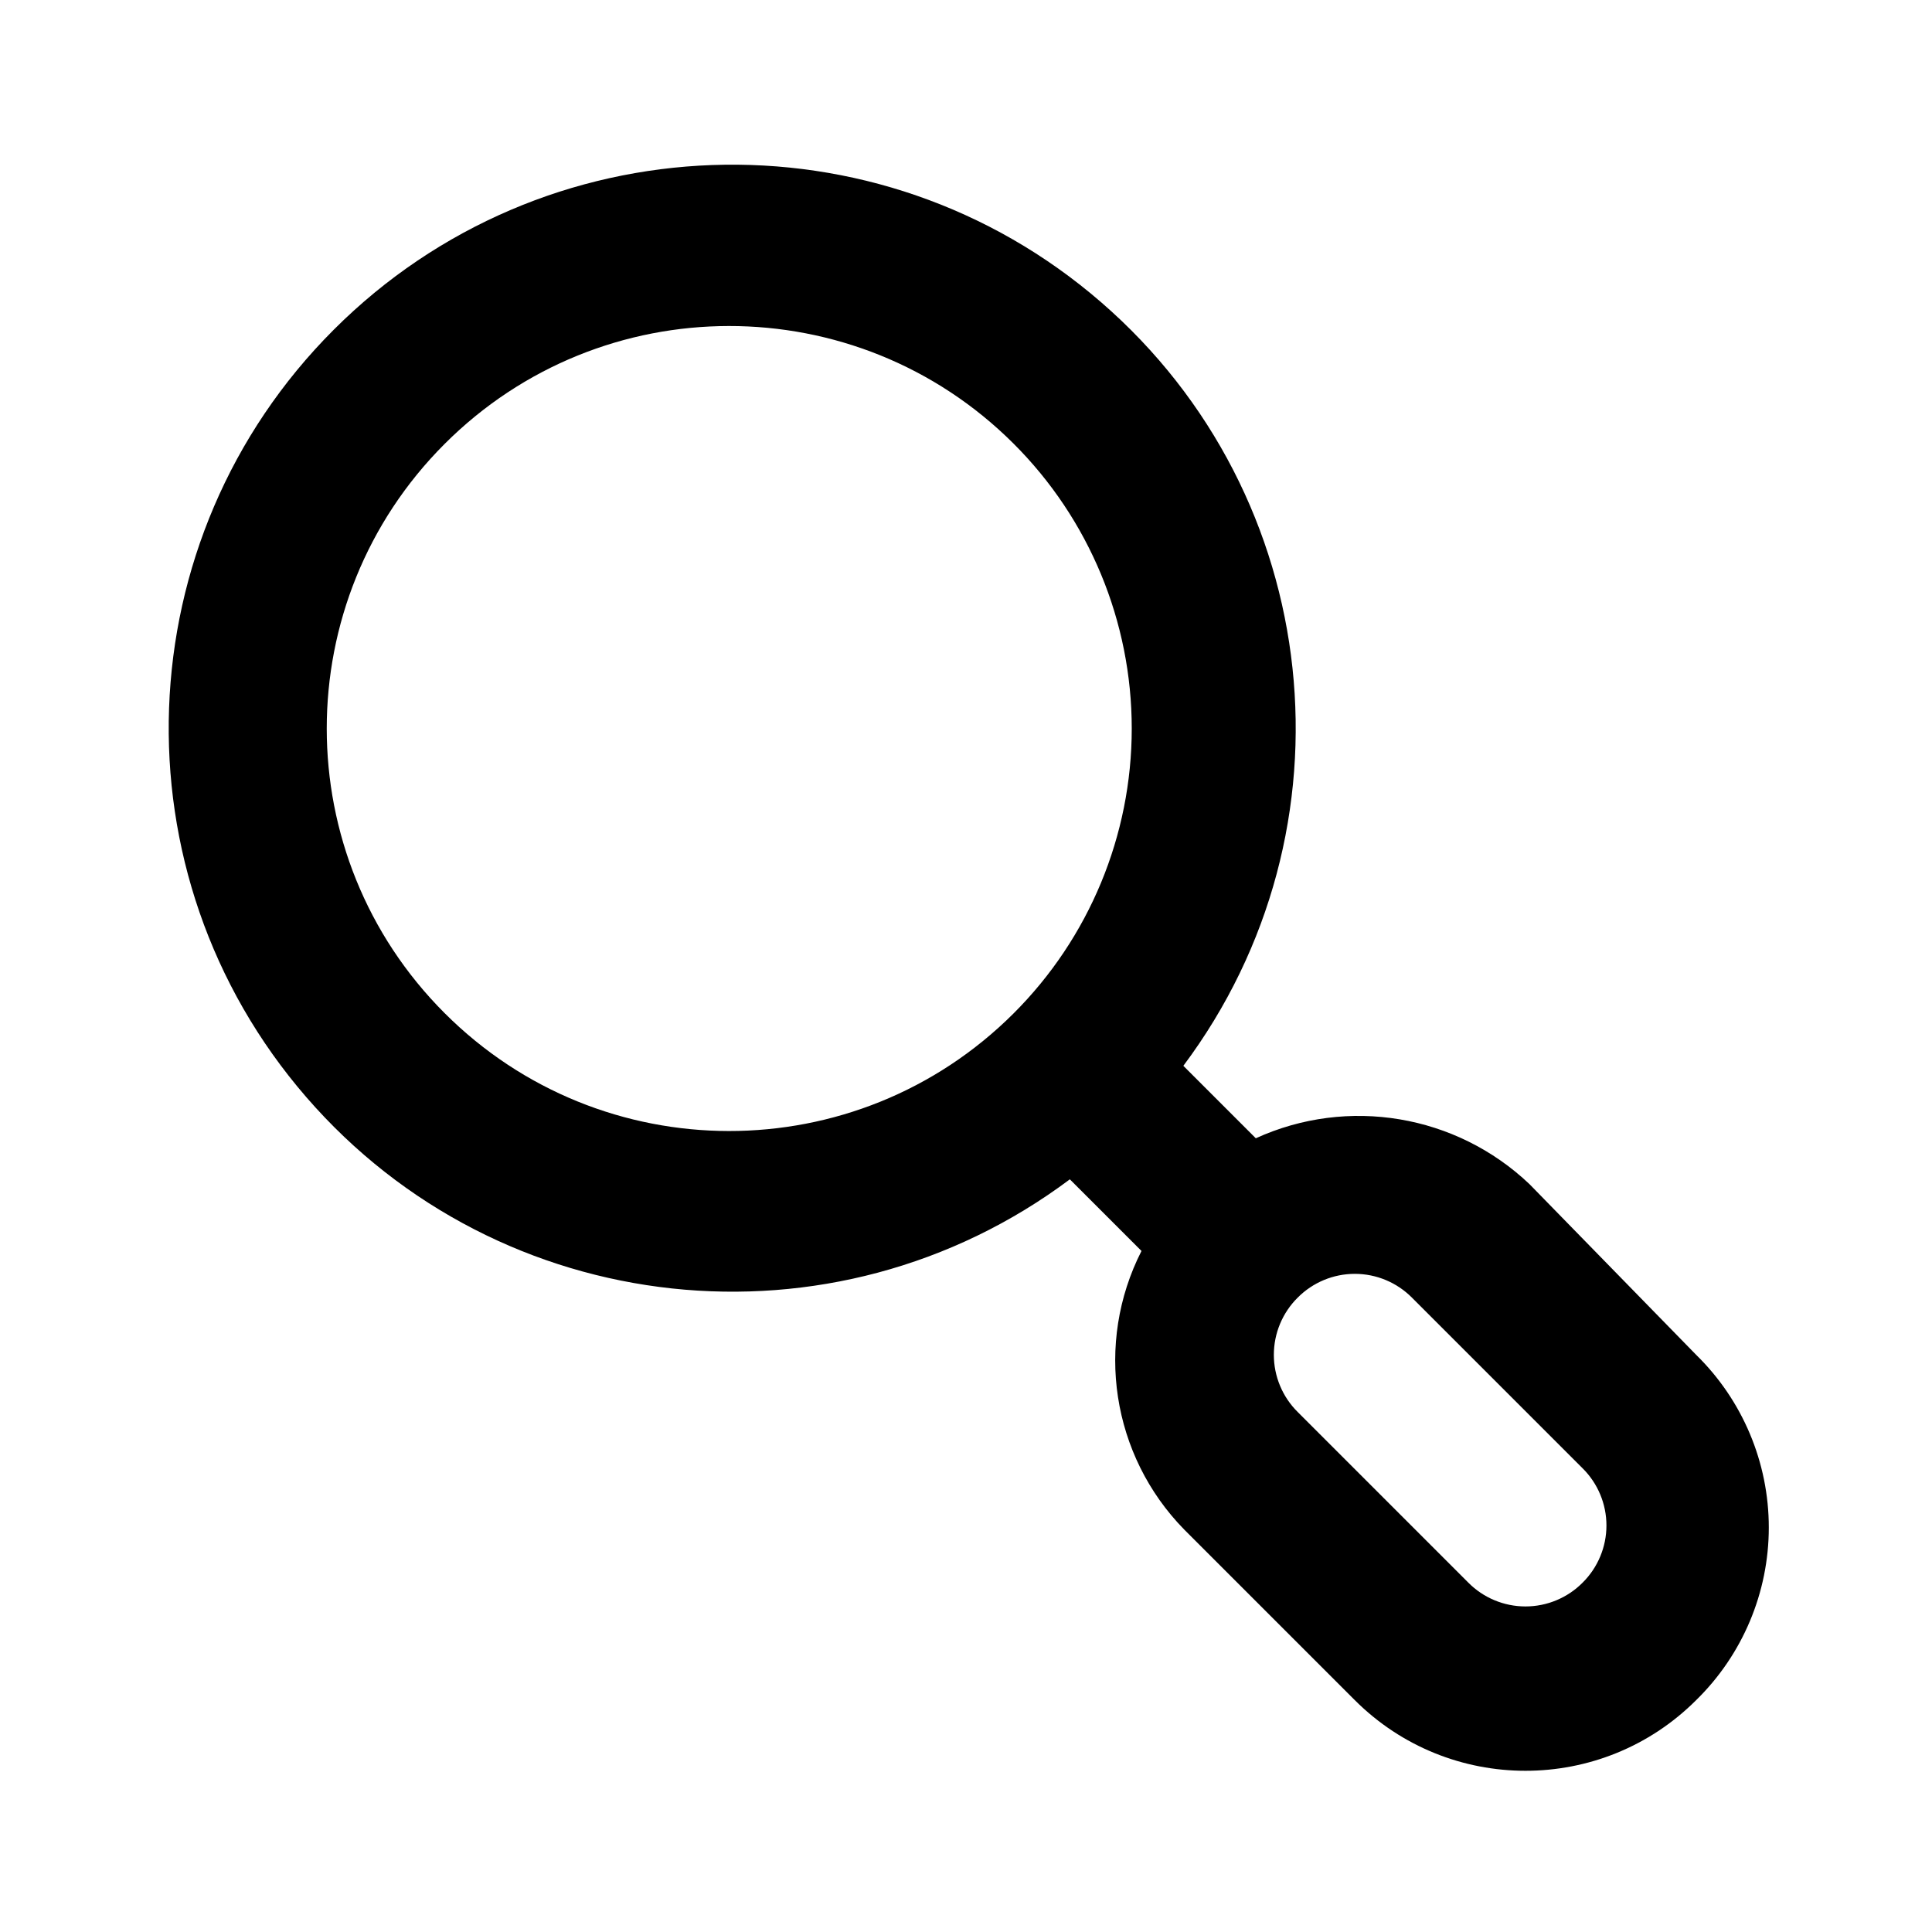
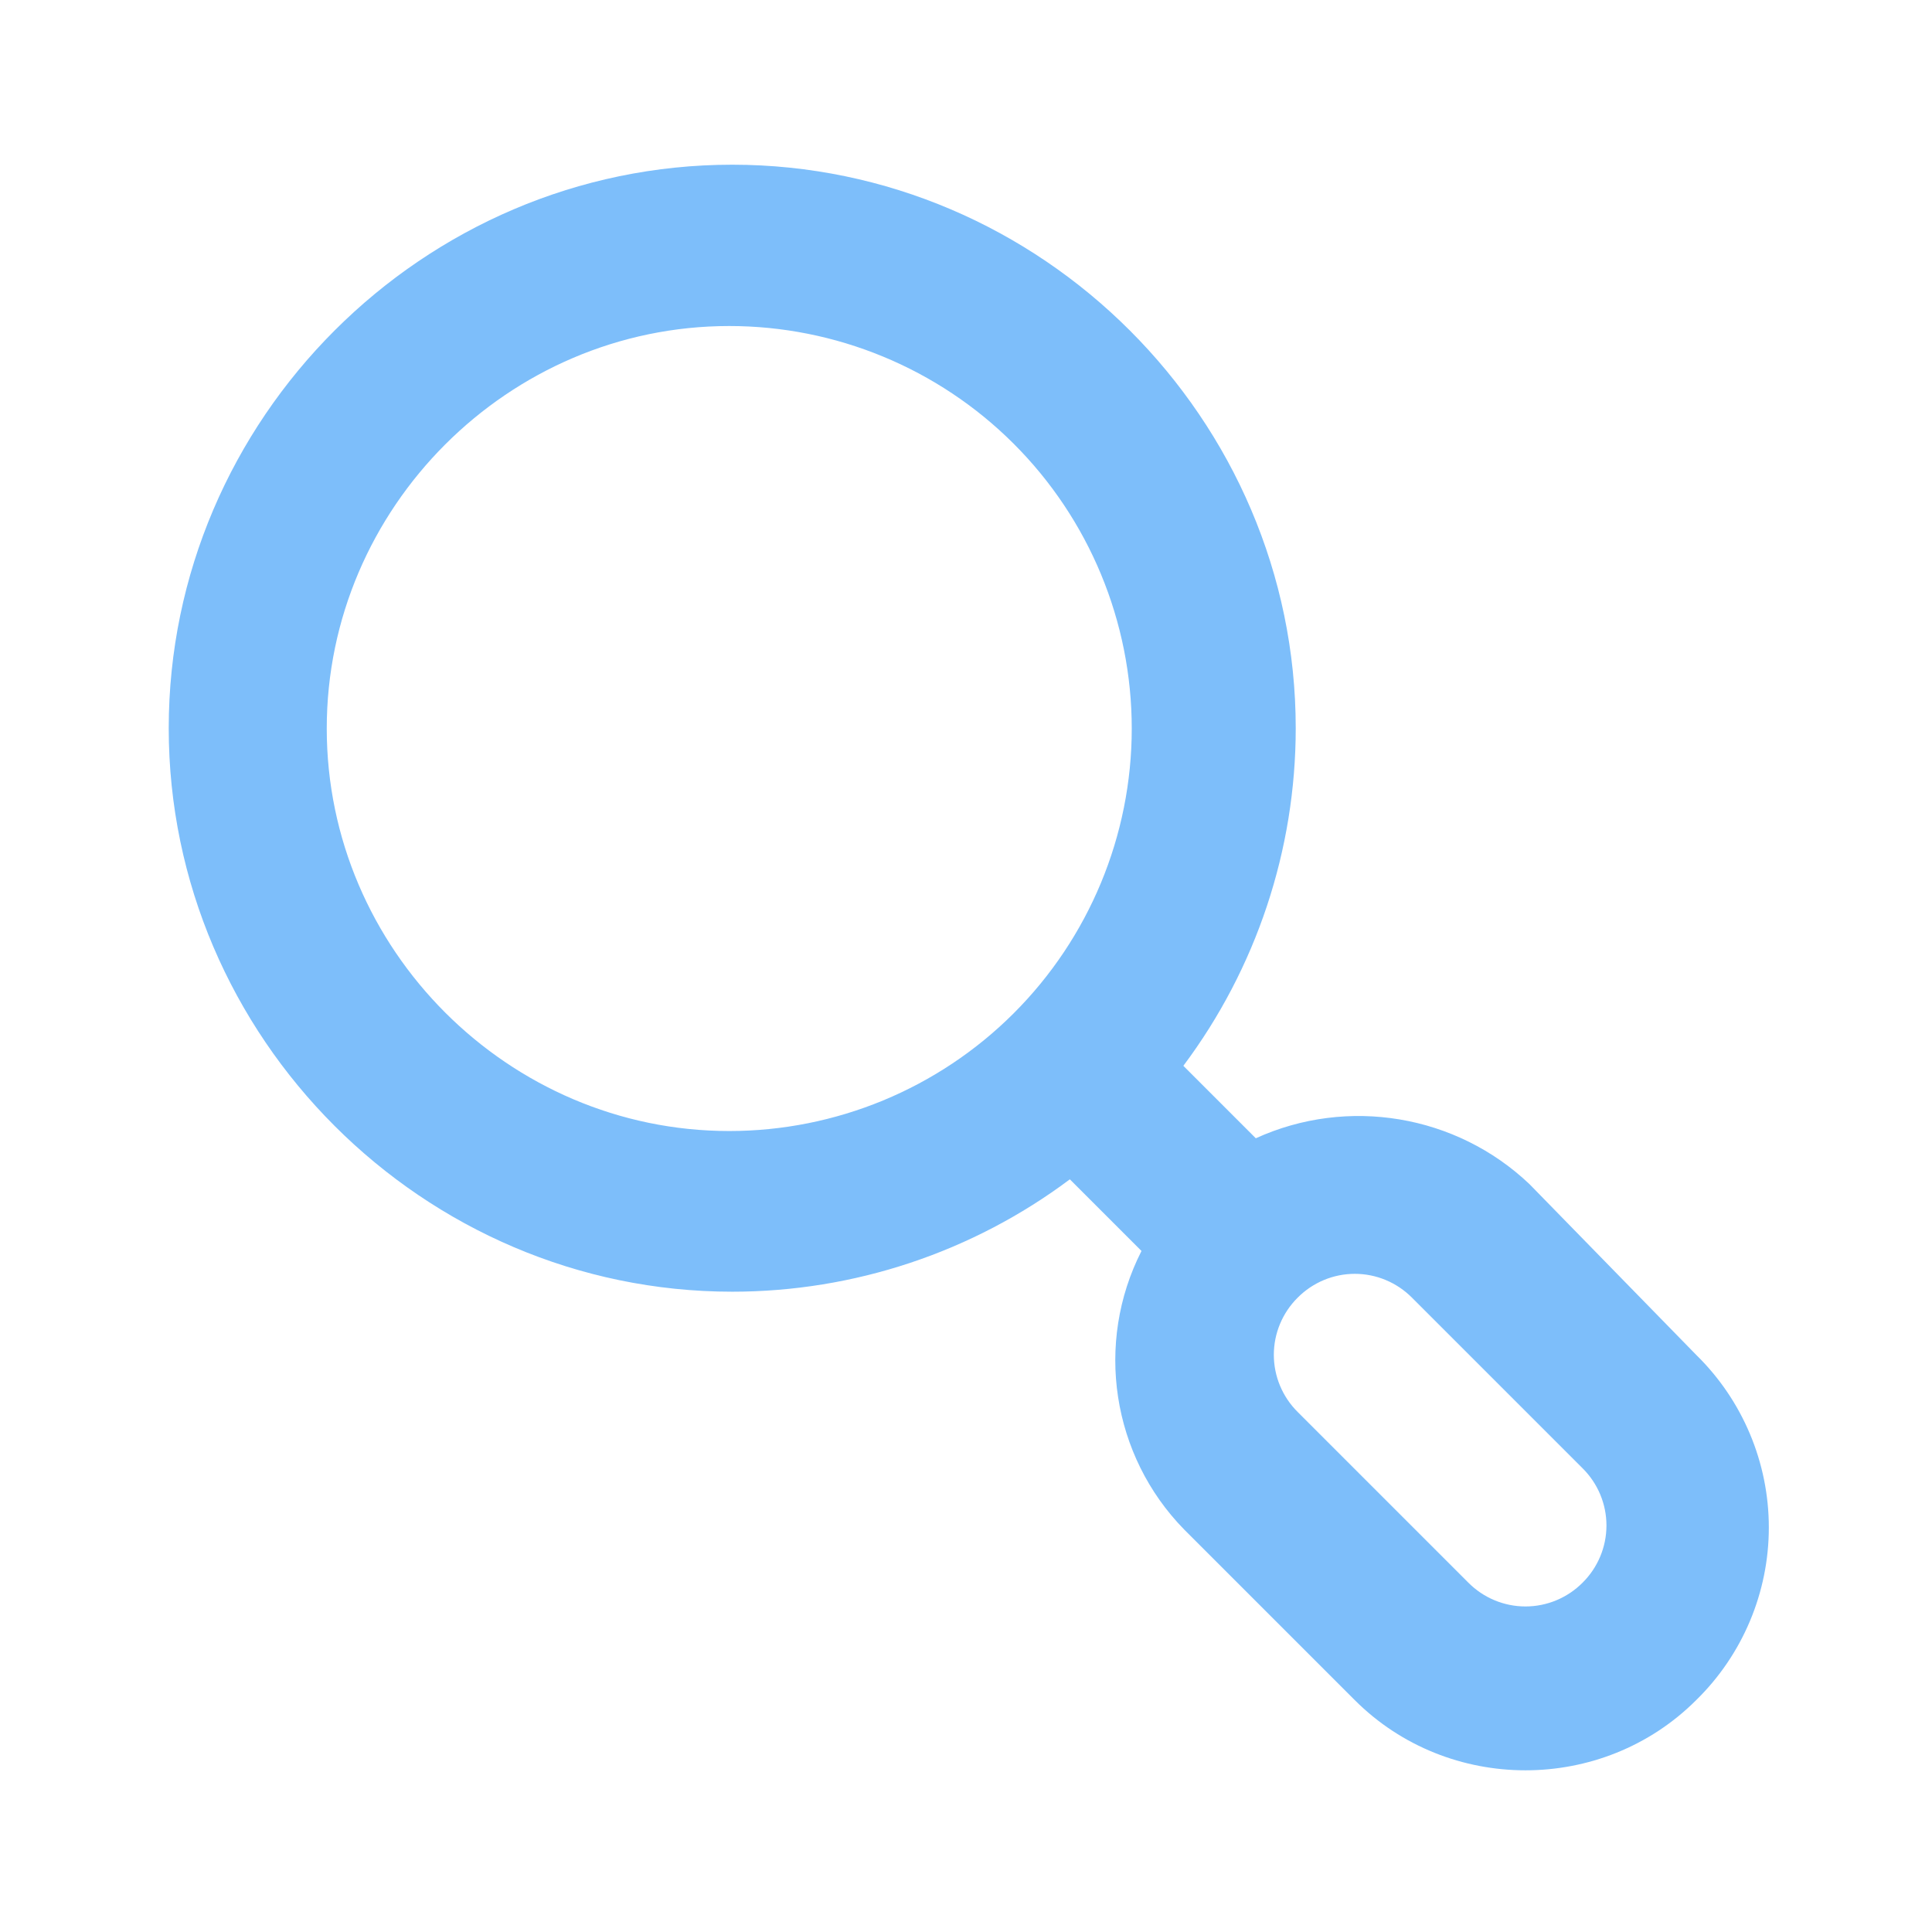
- <svg xmlns="http://www.w3.org/2000/svg" data-name="Layer 1" viewBox="0 0 24 24">
-   <path d="M21.07,16.83,19,14.71a3.08,3.08,0,0,0-3.4-.57l-.9-.9a7,7,0,1,0-1.41,1.41l.89.89A3,3,0,0,0,14.71,19l2.12,2.12a3,3,0,0,0,4.24,0A3,3,0,0,0,21.07,16.83Zm-8.48-4.24a5,5,0,1,1,0-7.08A5,5,0,0,1,12.59,12.59Zm7.07,7.07a1,1,0,0,1-1.42,0l-2.12-2.12a1,1,0,0,1,0-1.42,1,1,0,0,1,1.42,0l2.12,2.12A1,1,0,0,1,19.66,19.66Z" />
+ <svg xmlns="http://www.w3.org/2000/svg" width="100%" height="100%" viewBox="0 0 24 24" version="1.1" xml:space="preserve" style="fill-rule:evenodd;clip-rule:evenodd;stroke-linejoin:round;stroke-miterlimit:2;">
+   <path d="M21.07,16.83L19,14.71C18.091,13.846 16.741,13.62 15.6,14.14L14.7,13.24C15.606,12.03 16.096,10.558 16.096,9.046C16.096,5.206 12.936,2.046 9.096,2.046C5.256,2.046 2.096,5.206 2.096,9.046C2.096,12.886 5.256,16.046 9.096,16.046C10.608,16.046 12.08,15.556 13.29,14.65L14.18,15.54C13.597,16.685 13.811,18.082 14.71,19L16.83,21.12C17.993,22.282 19.907,22.282 21.07,21.12C21.647,20.556 21.973,19.782 21.973,18.975C21.973,18.168 21.647,17.394 21.07,16.83ZM12.59,12.59C11.653,13.525 10.382,14.05 9.059,14.05C6.316,14.05 4.059,11.793 4.059,9.05C4.059,6.307 6.316,4.05 9.059,4.05C10.382,4.05 11.653,4.575 12.59,5.51C13.53,6.448 14.059,7.722 14.059,9.05C14.059,10.378 13.53,11.652 12.59,12.59ZM19.66,19.66C19.472,19.849 19.217,19.956 18.95,19.956C18.683,19.956 18.428,19.849 18.24,19.66L16.12,17.54C15.931,17.352 15.824,17.097 15.824,16.83C15.824,16.563 15.931,16.308 16.12,16.12C16.308,15.931 16.563,15.824 16.83,15.824C17.097,15.824 17.352,15.931 17.54,16.12L19.66,18.24C19.849,18.428 19.956,18.683 19.956,18.95C19.956,19.217 19.849,19.472 19.66,19.66Z" style="fill:rgb(125,190,250);fill-rule:nonzero;" />
</svg>
